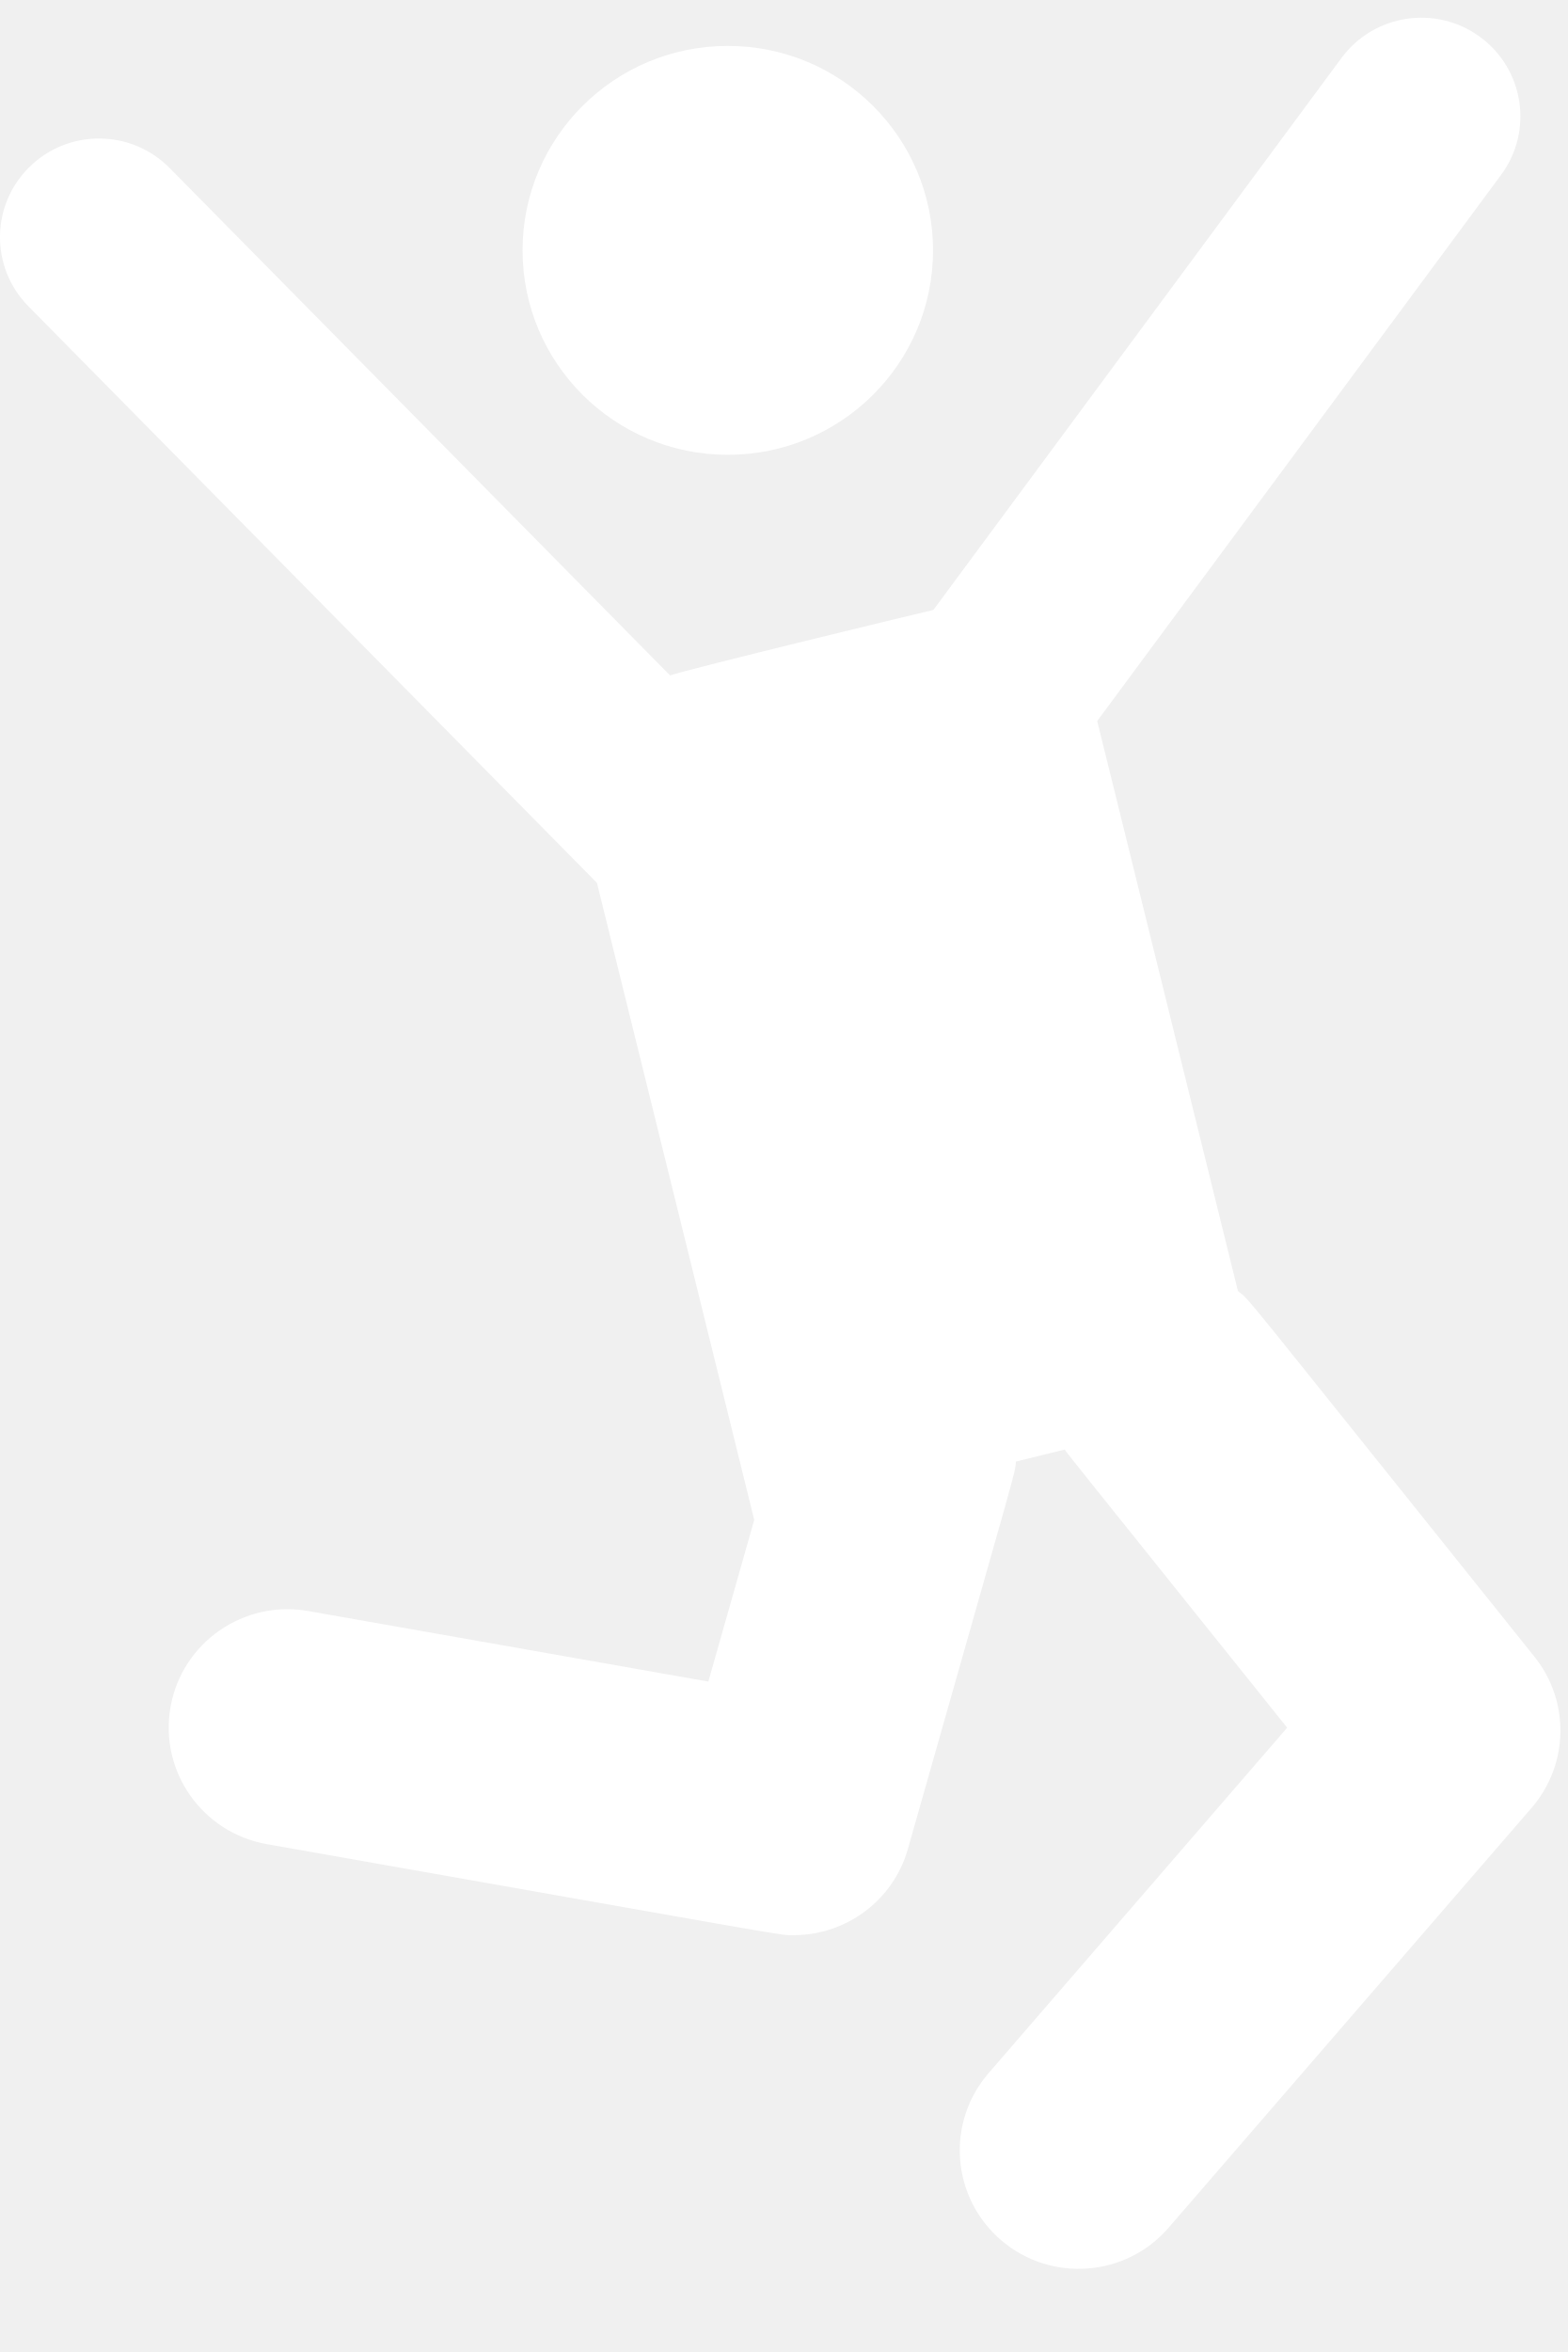
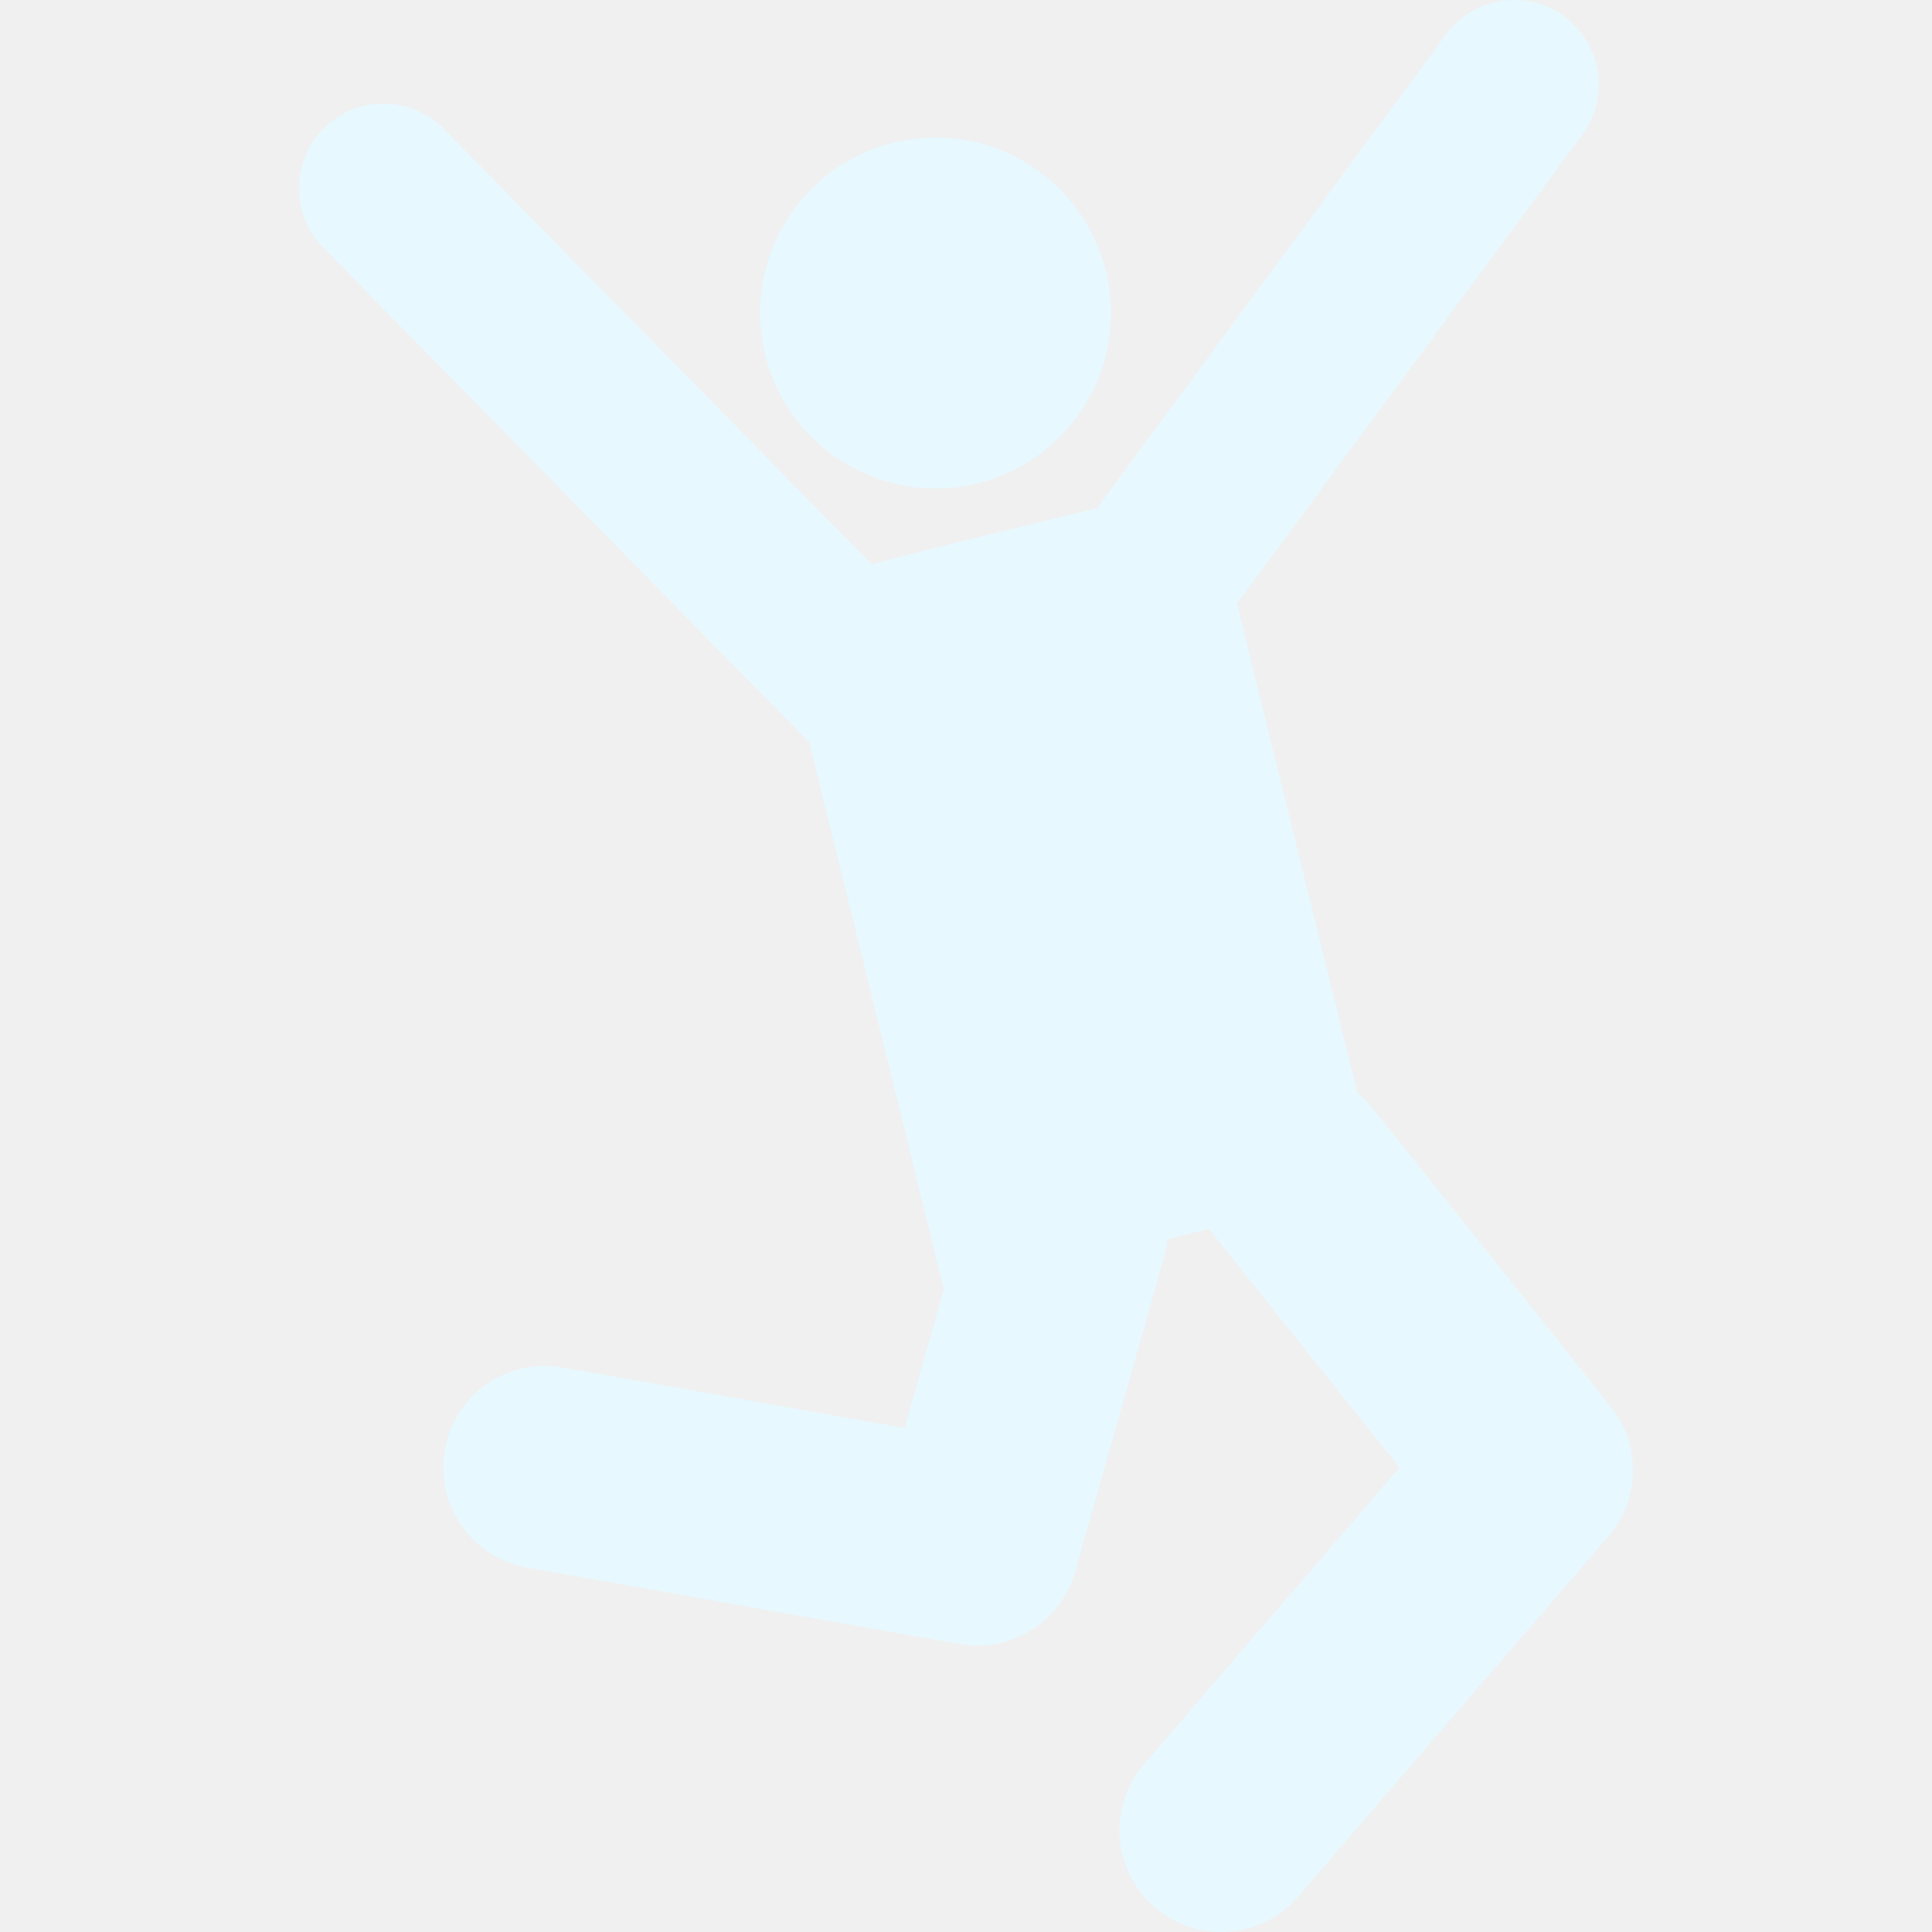
- <svg xmlns="http://www.w3.org/2000/svg" width="18" height="27" viewBox="0 0 18 27" fill="none">
-   <path d="M8.357 5.221C9.658 5.221 10.713 4.17 10.713 2.874C10.713 1.578 9.658 0.527 8.357 0.527C7.055 0.527 6 1.578 6 2.874C6 4.17 7.055 5.221 8.357 5.221Z" fill="white" />
-   <path d="M17.618 19.018C14.12 14.654 14.374 14.951 14.214 14.821L12.598 8.277L17.235 2.008C17.608 1.504 17.5 0.795 16.994 0.424C16.488 0.053 15.777 0.161 15.404 0.664L10.717 7.002C10.65 7.015 7.858 7.691 7.694 7.754L1.948 1.929C1.508 1.483 0.788 1.476 0.34 1.915C-0.108 2.353 -0.114 3.07 0.326 3.516L6.854 10.135L7.711 13.604L8.66 17.448L8.133 19.304L3.539 18.494C2.798 18.363 2.089 18.856 1.958 19.595C1.827 20.334 2.322 21.039 3.064 21.17C9.331 22.275 8.94 22.215 9.112 22.215C9.713 22.215 10.256 21.819 10.424 21.226C11.727 16.633 11.646 16.951 11.665 16.778L12.226 16.64C12.283 16.723 12.05 16.428 14.779 19.833L11.35 23.8C10.859 24.368 10.923 25.226 11.494 25.716C12.065 26.206 12.927 26.142 13.418 25.573L17.586 20.753C18.014 20.257 18.028 19.529 17.618 19.018Z" fill="white" />
+ <svg xmlns="http://www.w3.org/2000/svg" version="1.1" width="512" height="512" x="0" y="0" viewBox="0 0 460.037 460.037" style="enable-background:new 0 0 512 512" xml:space="preserve" class="">
+   <g transform="matrix(1,0,0,1,0,0)">
+     <g>
+       <circle cx="222.774" cy="74.524" r="41.784" fill="#e7f8ff" data-original="#000000" style="" class="" />
+       <path d="M383.558,334.934c-62.018-77.679-57.517-72.393-60.356-74.715l-28.648-116.49l82.211-111.611   c6.604-8.965,4.689-21.586-4.276-28.189c-8.963-6.603-21.584-4.69-28.189,4.276l-83.099,112.815   c-1.18,0.236-50.69,12.272-53.598,13.398L105.735,30.718c-7.801-7.943-20.567-8.057-28.51-0.254   c-7.943,7.803-8.057,20.568-0.254,28.511l115.745,117.827l15.188,61.757l0,0l16.827,68.421l-9.334,33.042l-81.453-14.417   c-13.146-2.323-25.711,6.449-28.039,19.607c-2.329,13.157,6.449,25.71,19.606,28.039c111.125,19.669,104.192,18.604,107.238,18.604   c10.645,0,20.278-7.051,23.262-17.62c23.093-81.754,21.653-76.095,21.993-79.178l9.96-2.449c1.01,1.474-3.133-3.78,45.263,56.838   l-60.797,70.612c-8.717,10.126-7.576,25.401,2.548,34.119c10.121,8.714,25.398,7.582,34.119-2.548l73.887-85.815   C390.577,356.998,390.817,344.026,383.558,334.934z" fill="#e7f8ff" data-original="#000000" style="" class="" />
+     </g>
+     <g>
+ </g>
+     <g>
+ </g>
+     <g>
+ </g>
+     <g>
+ </g>
+     <g>
+ </g>
+     <g>
+ </g>
+     <g>
+ </g>
+     <g>
+ </g>
+     <g>
+ </g>
+     <g>
+ </g>
+     <g>
+ </g>
+     <g>
+ </g>
+     <g>
+ </g>
+     <g>
+ </g>
+     <g>
+ </g>
+   </g>
</svg>
